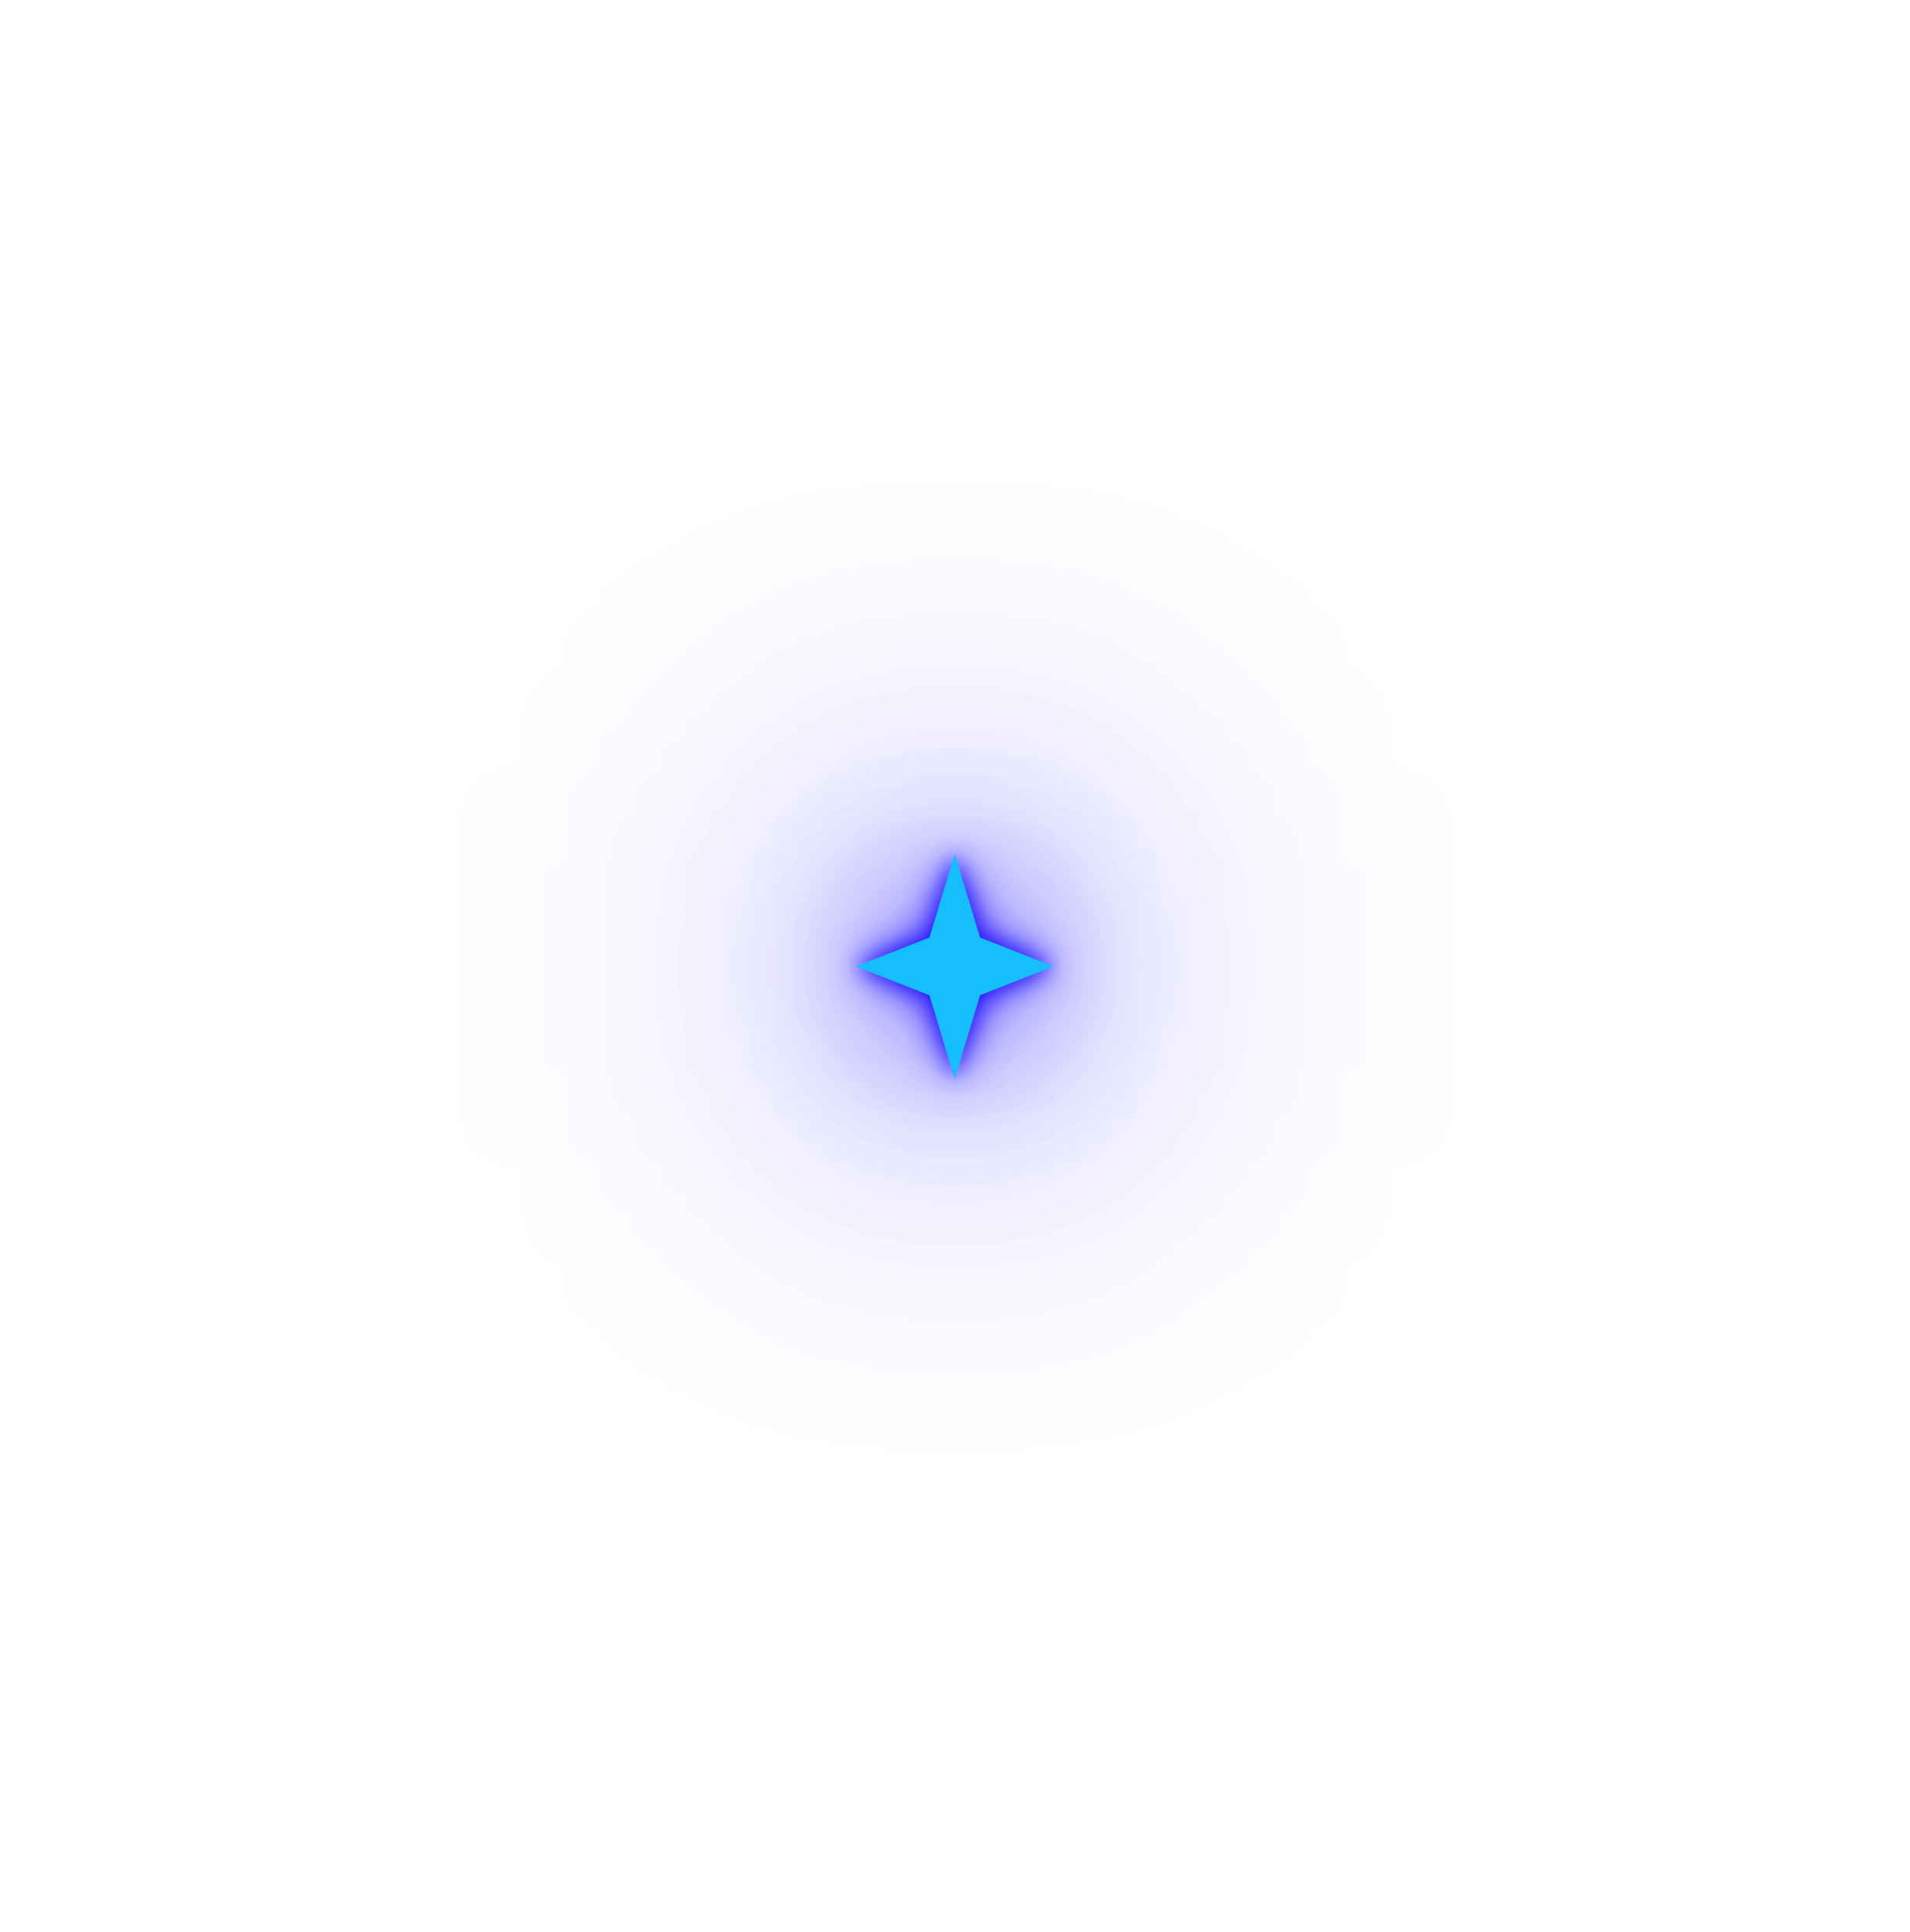
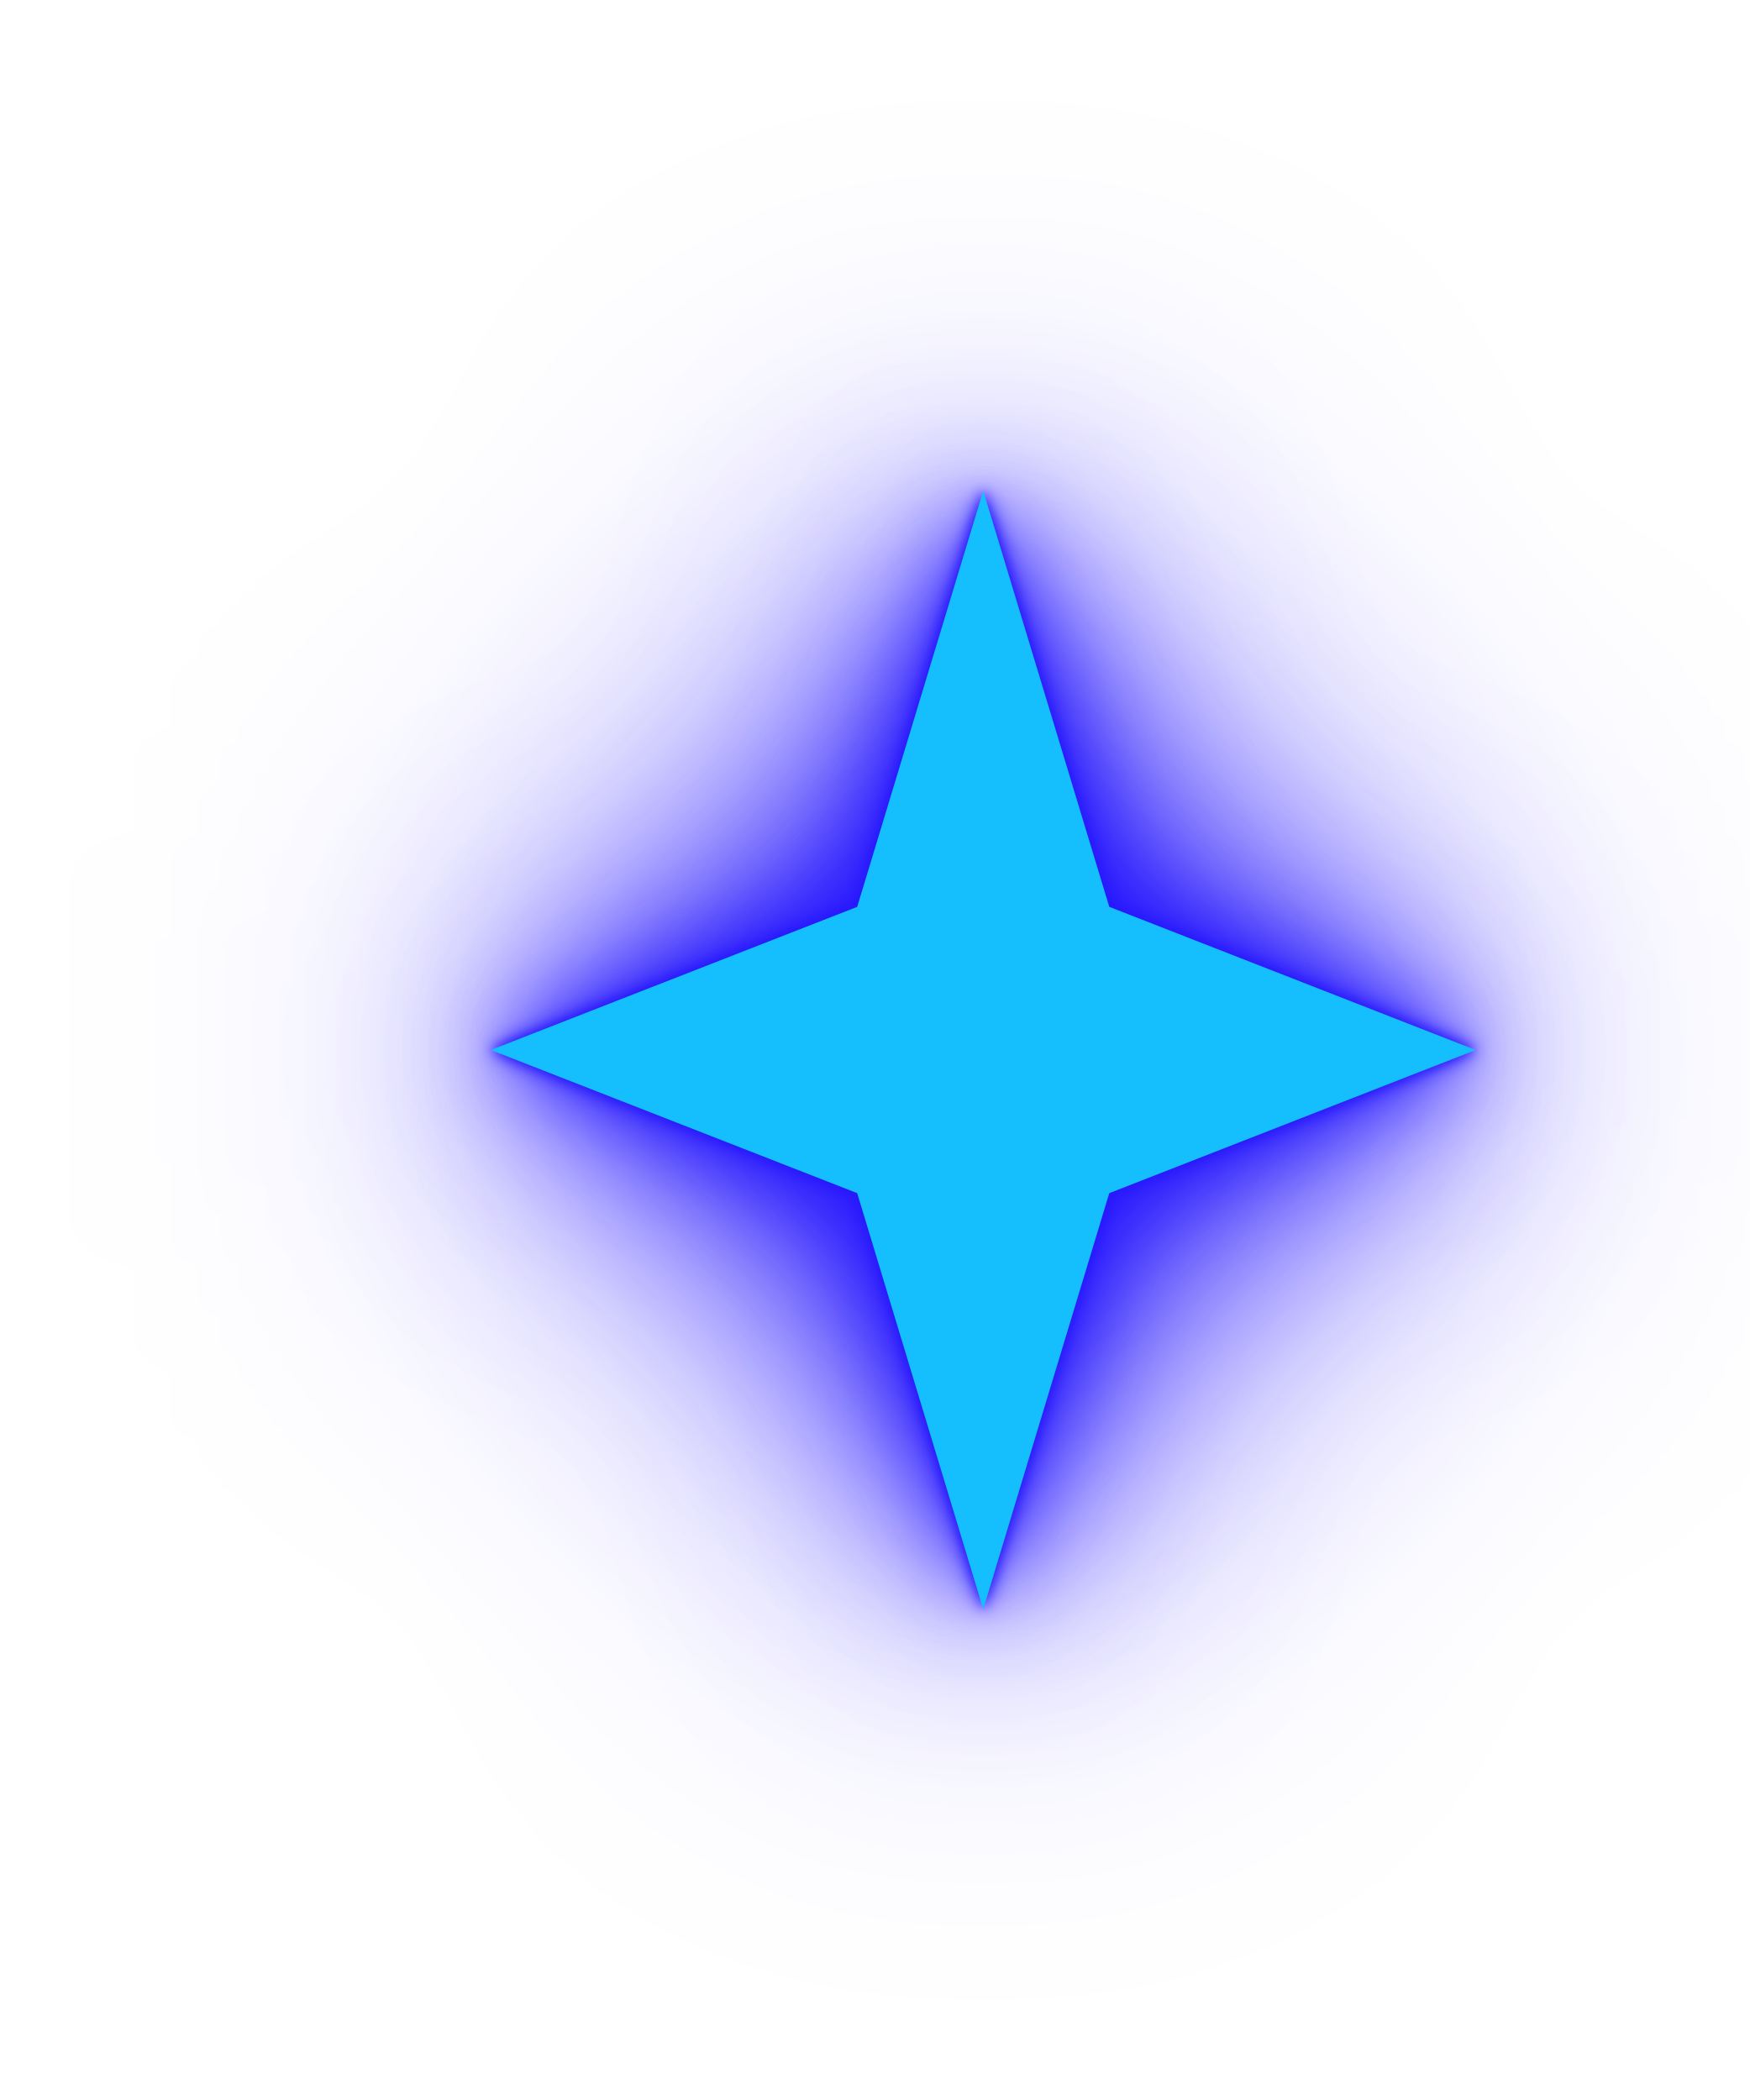
- <svg xmlns="http://www.w3.org/2000/svg" width="344" height="348" viewBox="0 0 344 348" fill="none">
+ <svg xmlns="http://www.w3.org/2000/svg" width="549" height="659" viewBox="0 0 549 659" fill="none">
  <g filter="url(#filter0_dddddd_5_284)">
-     <path d="M172.006 194.385L176.556 179.271L189.781 174.071L176.556 168.871L172.006 153.756L167.456 168.871L154.23 174.071L167.456 179.271L172.006 194.385Z" fill="#15BFFD" />
+     <path d="M308.5 505L348.048 374.423L463 329.5L348.048 284.577L308.5 154L268.952 284.577L154 329.5L268.952 374.423L308.5 505Z" fill="#15BFFD" />
  </g>
  <defs>
-     <filter id="filter0_dddddd_5_284" x="0.652" y="0.178" width="342.708" height="347.787" filterUnits="userSpaceOnUse" color-interpolation-filters="sRGB">
+     <filter id="filter0_dddddd_5_284" x="0.421" y="0.421" width="616.157" height="658.157" filterUnits="userSpaceOnUse" color-interpolation-filters="sRGB">
      <feFlood flood-opacity="0" result="BackgroundImageFix" />
      <feColorMatrix in="SourceAlpha" type="matrix" values="0 0 0 0 0 0 0 0 0 0 0 0 0 0 0 0 0 0 127 0" result="hardAlpha" />
      <feOffset />
      <feGaussianBlur stdDeviation="1.828" />
      <feColorMatrix type="matrix" values="0 0 0 0 0.149 0 0 0 0 0.09 0 0 0 0 0.992 0 0 0 1 0" />
      <feBlend mode="normal" in2="BackgroundImageFix" result="effect1_dropShadow_5_284" />
      <feColorMatrix in="SourceAlpha" type="matrix" values="0 0 0 0 0 0 0 0 0 0 0 0 0 0 0 0 0 0 127 0" result="hardAlpha" />
      <feOffset />
      <feGaussianBlur stdDeviation="3.657" />
      <feColorMatrix type="matrix" values="0 0 0 0 0.149 0 0 0 0 0.09 0 0 0 0 0.992 0 0 0 1 0" />
      <feBlend mode="normal" in2="effect1_dropShadow_5_284" result="effect2_dropShadow_5_284" />
      <feColorMatrix in="SourceAlpha" type="matrix" values="0 0 0 0 0 0 0 0 0 0 0 0 0 0 0 0 0 0 127 0" result="hardAlpha" />
      <feOffset />
      <feGaussianBlur stdDeviation="12.798" />
      <feColorMatrix type="matrix" values="0 0 0 0 0.149 0 0 0 0 0.09 0 0 0 0 0.992 0 0 0 1 0" />
      <feBlend mode="normal" in2="effect2_dropShadow_5_284" result="effect3_dropShadow_5_284" />
      <feColorMatrix in="SourceAlpha" type="matrix" values="0 0 0 0 0 0 0 0 0 0 0 0 0 0 0 0 0 0 127 0" result="hardAlpha" />
      <feOffset />
      <feGaussianBlur stdDeviation="25.596" />
      <feColorMatrix type="matrix" values="0 0 0 0 0.149 0 0 0 0 0.09 0 0 0 0 0.992 0 0 0 1 0" />
      <feBlend mode="normal" in2="effect3_dropShadow_5_284" result="effect4_dropShadow_5_284" />
      <feColorMatrix in="SourceAlpha" type="matrix" values="0 0 0 0 0 0 0 0 0 0 0 0 0 0 0 0 0 0 127 0" result="hardAlpha" />
      <feOffset />
      <feGaussianBlur stdDeviation="43.88" />
      <feColorMatrix type="matrix" values="0 0 0 0 0.149 0 0 0 0 0.09 0 0 0 0 0.992 0 0 0 1 0" />
      <feBlend mode="normal" in2="effect4_dropShadow_5_284" result="effect5_dropShadow_5_284" />
      <feColorMatrix in="SourceAlpha" type="matrix" values="0 0 0 0 0 0 0 0 0 0 0 0 0 0 0 0 0 0 127 0" result="hardAlpha" />
      <feOffset />
      <feGaussianBlur stdDeviation="76.789" />
      <feColorMatrix type="matrix" values="0 0 0 0 0.149 0 0 0 0 0.09 0 0 0 0 0.992 0 0 0 1 0" />
      <feBlend mode="normal" in2="effect5_dropShadow_5_284" result="effect6_dropShadow_5_284" />
      <feBlend mode="normal" in="SourceGraphic" in2="effect6_dropShadow_5_284" result="shape" />
    </filter>
  </defs>
</svg>
